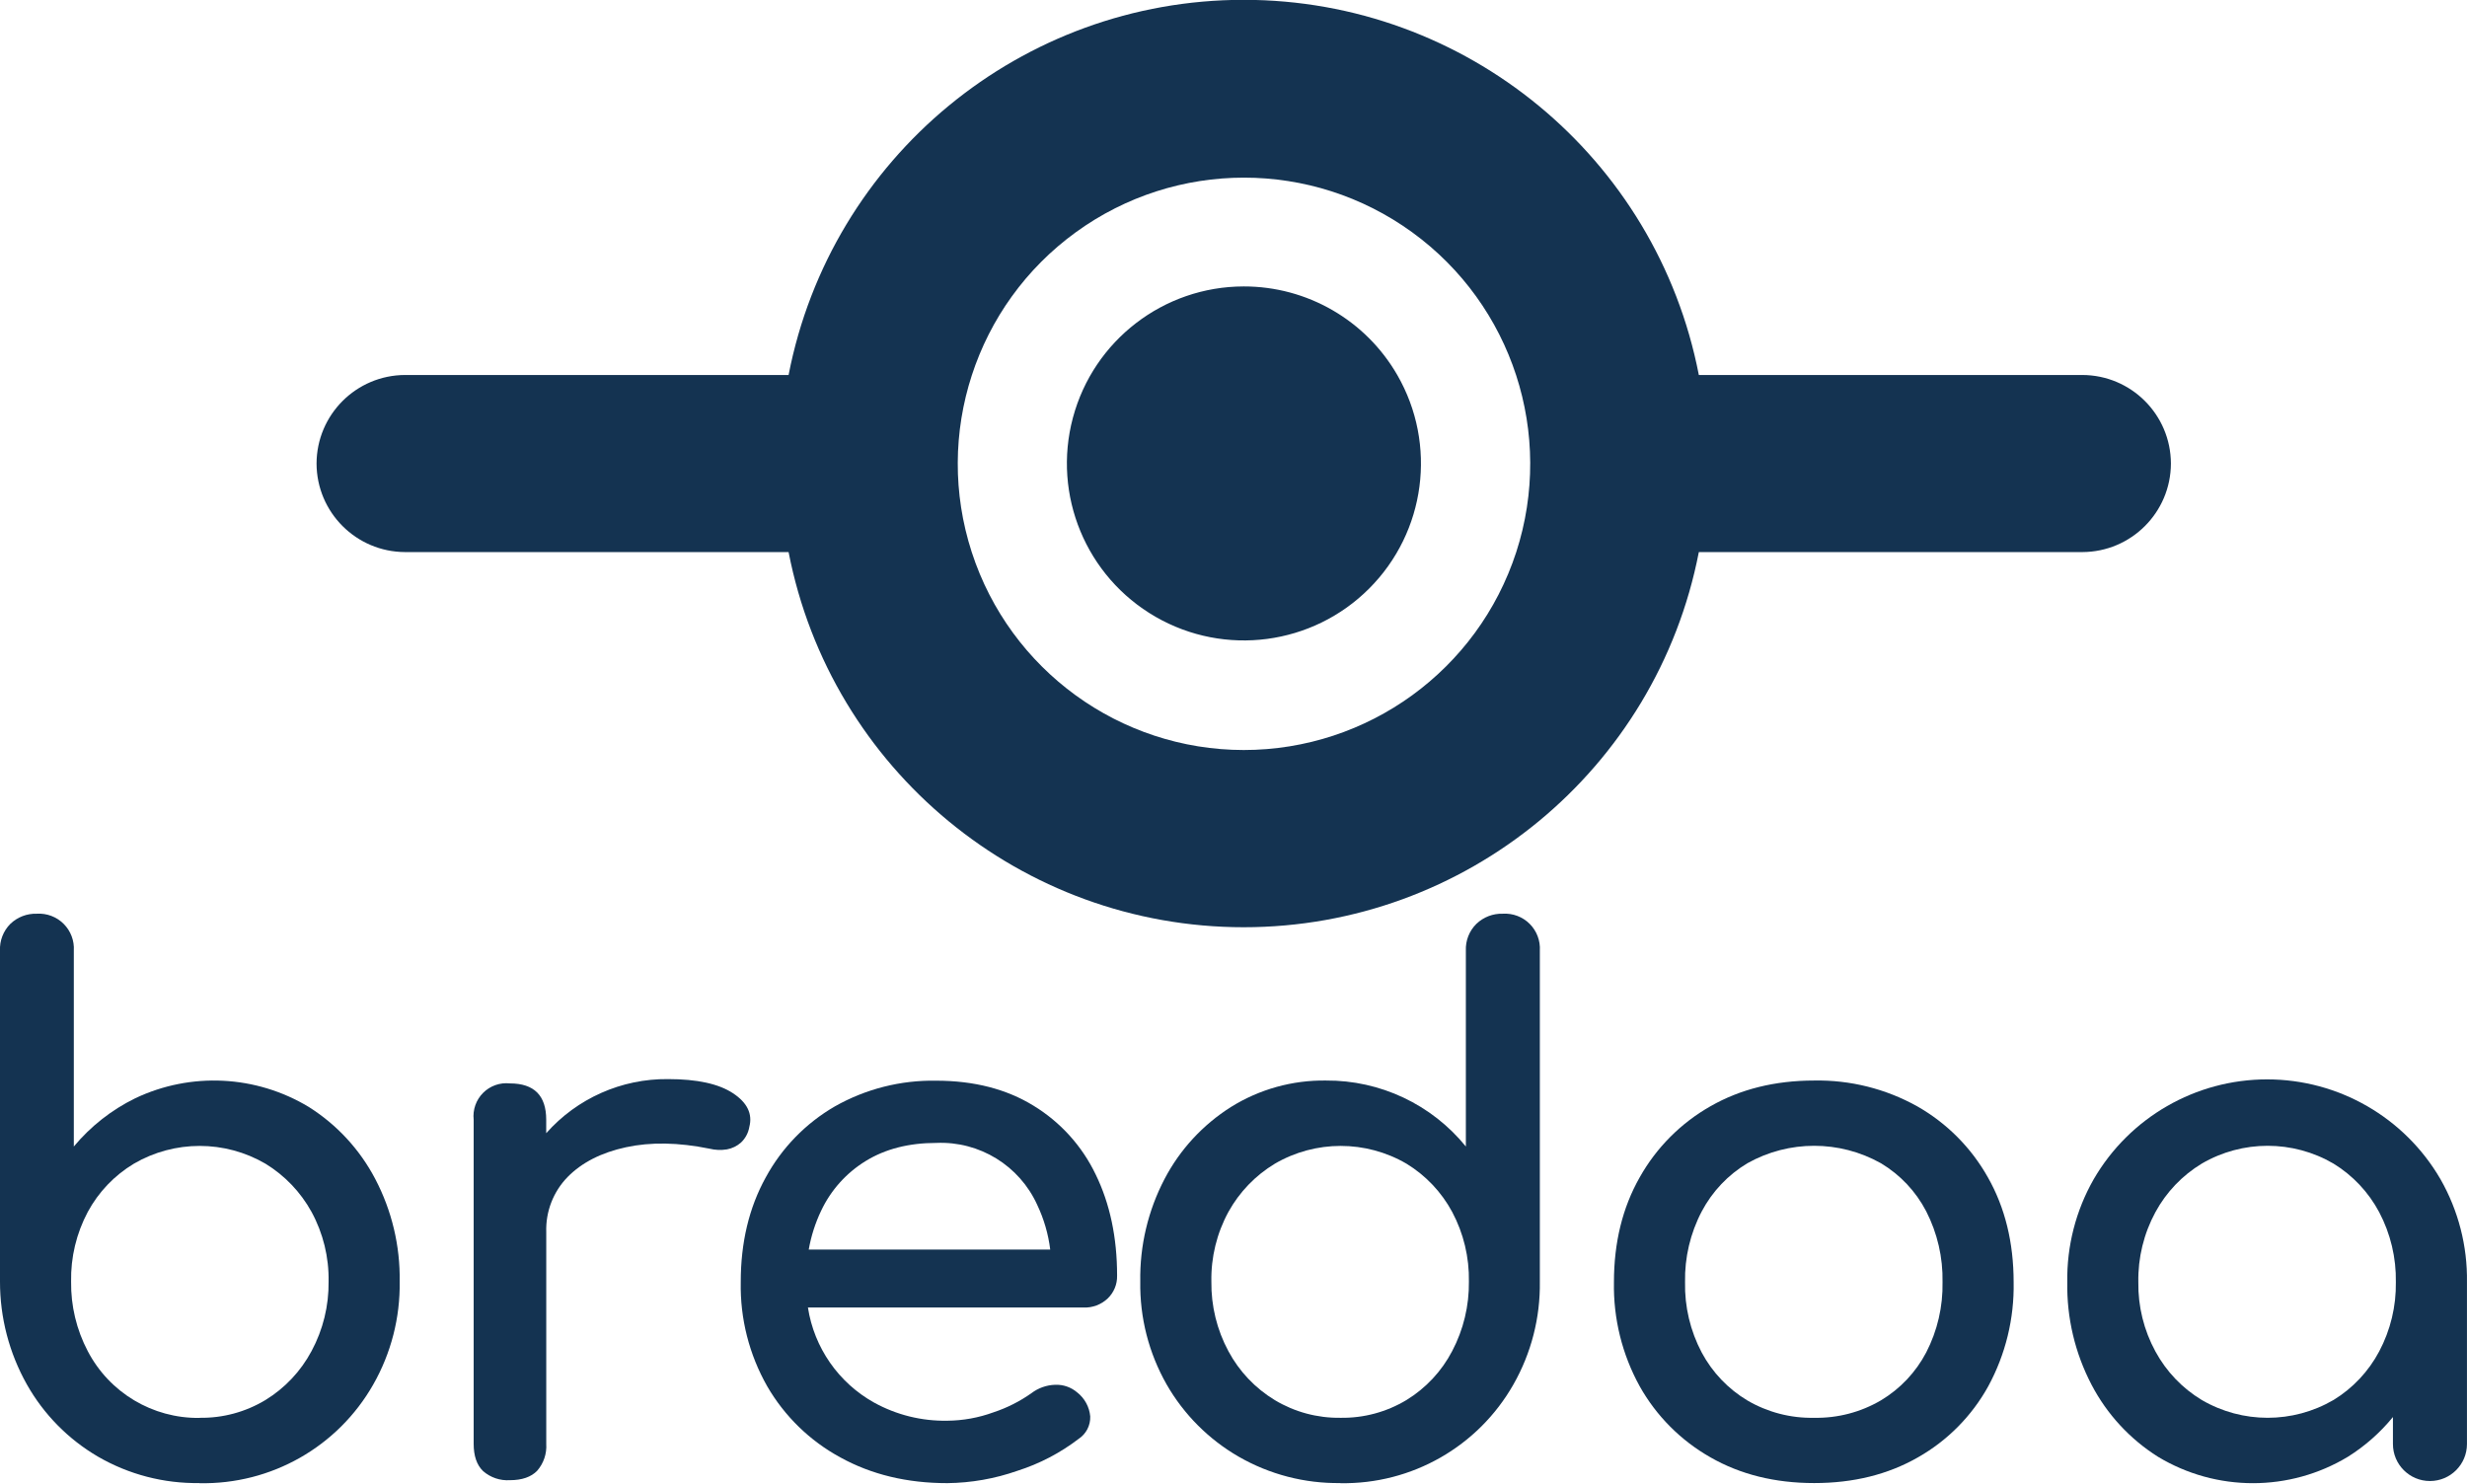
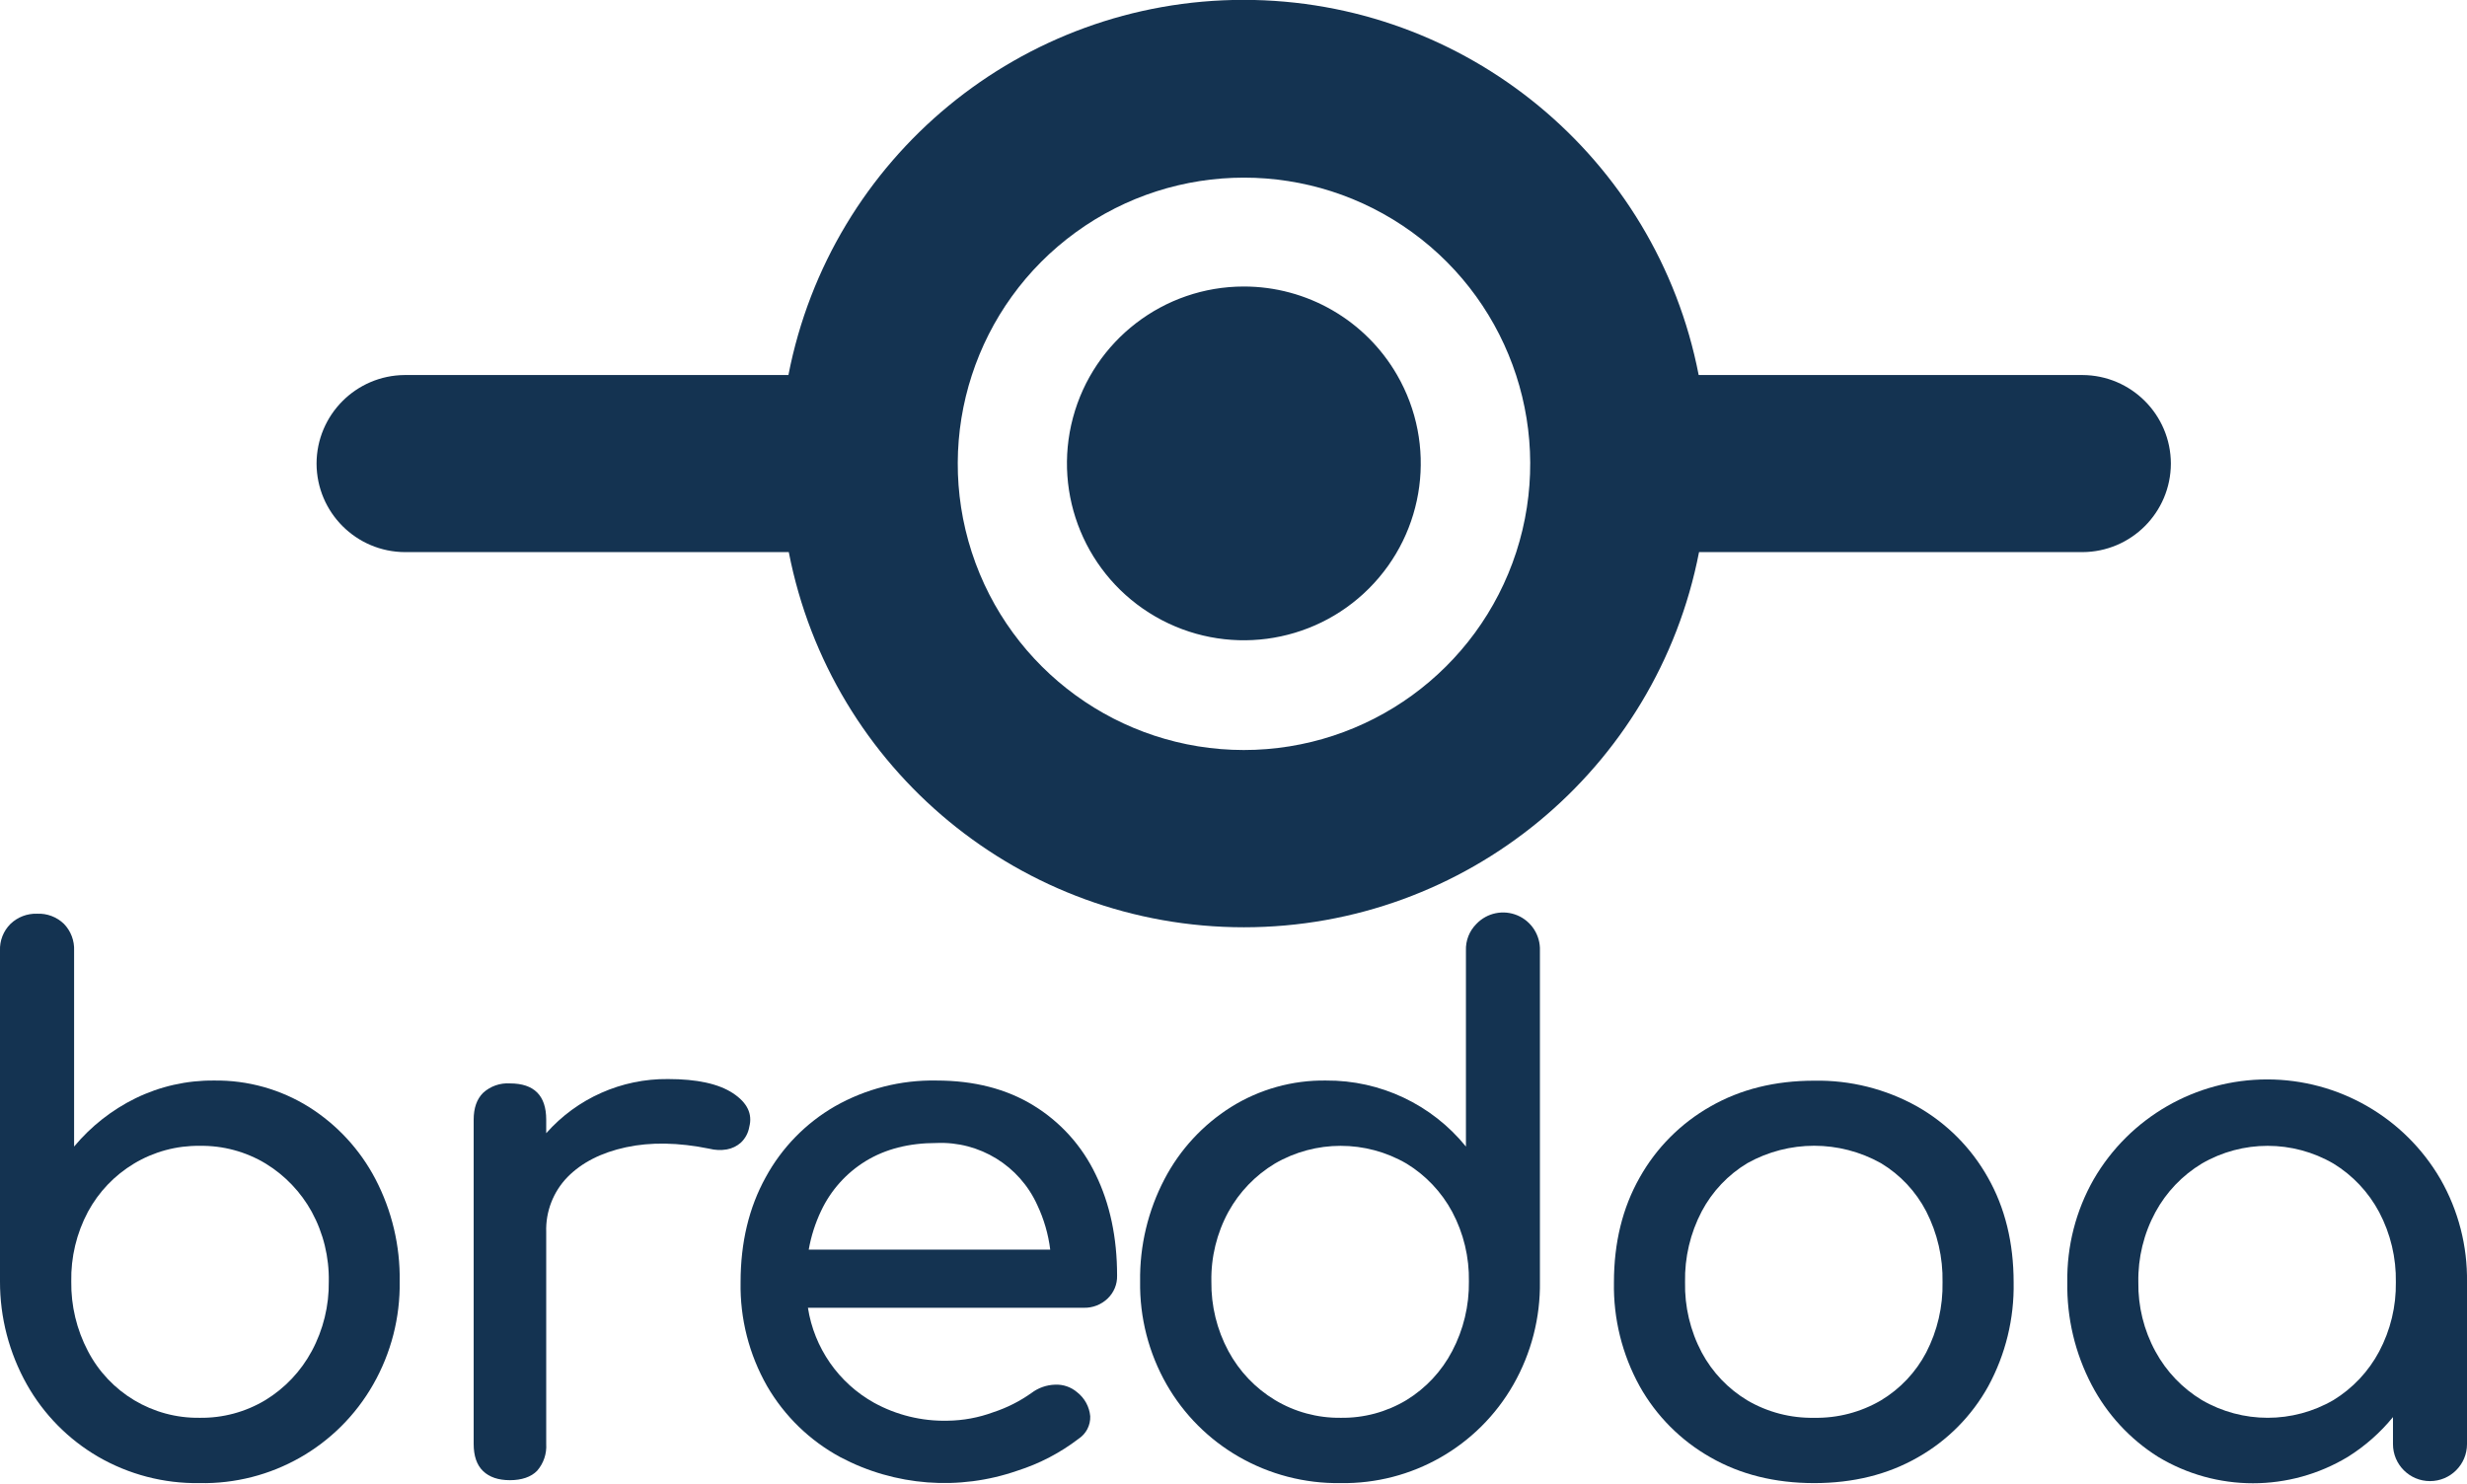
- <svg xmlns="http://www.w3.org/2000/svg" id="Capa_1" data-name="Capa 1" viewBox="0 0 617.23 371.1">
+ <svg xmlns="http://www.w3.org/2000/svg" viewBox="0 0 617.23 371.1">
  <defs>
    <style>.cls-1{fill:#143351;}.cls-2{fill:none;}</style>
  </defs>
-   <path class="cls-1" d="M430.58,154A44.29,44.29,0,1,0,469,176.16,44.28,44.28,0,0,0,430.58,154Z" transform="translate(-119.41 -82.33)" />
-   <path class="cls-1" d="M640.4,176.16H544.45a116,116,0,0,0-227.74,0H220.76a22.22,22.22,0,0,0-22.15,22.15h0a22.22,22.22,0,0,0,22.15,22.16h95.95a116,116,0,0,0,227.74,0H640.4a22.22,22.22,0,0,0,22.16-22.16h0A22.22,22.22,0,0,0,640.4,176.16ZM430.58,270a71.61,71.61,0,1,1,68.19-49.53A71.71,71.71,0,0,1,430.58,270Z" transform="translate(-119.41 -82.33)" />
-   <path class="cls-1" d="M169.32,453.42a49.09,49.09,0,0,1-25.41-6.62,48.53,48.53,0,0,1-17.78-18.06A52.32,52.32,0,0,1,119.41,403V320.21A8.91,8.91,0,0,1,122,313.5a9.14,9.14,0,0,1,6.63-2.54,8.73,8.73,0,0,1,9.25,9.25v49a46.7,46.7,0,0,1,15.34-12.06,45.9,45.9,0,0,1,43.46,2.17,47.17,47.17,0,0,1,16.61,18A53.52,53.52,0,0,1,219.41,403a50.5,50.5,0,0,1-6.62,25.77,48.84,48.84,0,0,1-43.47,24.68Zm0-16.33a30.91,30.91,0,0,0,16.51-4.45,32,32,0,0,0,11.53-12.25A35.75,35.75,0,0,0,201.62,403a35.1,35.1,0,0,0-4.26-17.42,32.53,32.53,0,0,0-11.53-12.07,32.69,32.69,0,0,0-32.93,0,31.62,31.62,0,0,0-11.53,12.07A35.7,35.7,0,0,0,137.2,403a36.37,36.37,0,0,0,4.17,17.42,31.09,31.09,0,0,0,27.95,16.7Z" transform="translate(-119.41 -82.33)" />
-   <path class="cls-1" d="M302.8,355.88q-5.35-3.54-16.24-3.54a40.17,40.17,0,0,0-30.49,13.54V362.5q0-4.53-2.27-6.81c-1.52-1.51-3.78-2.27-6.81-2.27a8.23,8.23,0,0,0-9.07,9.08v81.12c0,3,.78,5.3,2.36,6.81A9.3,9.3,0,0,0,247,452.7c3,0,5.29-.79,6.81-2.36a9.31,9.31,0,0,0,2.27-6.72v-53a18.86,18.86,0,0,1,5.35-13.79q5.35-5.44,14.61-7.44t20.87.36a10.85,10.85,0,0,0,4.36.18,7.26,7.26,0,0,0,3.54-1.72,7,7,0,0,0,2.08-3.91C307.73,361.05,306.37,358.23,302.8,355.88Z" transform="translate(-119.41 -82.33)" />
-   <path class="cls-2" d="M382.17,395a36.45,36.45,0,0,0-3.24-11.17,26.45,26.45,0,0,0-25.22-15.51q-10.35,0-17.7,4.53a29.23,29.23,0,0,0-11.16,12.44,37.64,37.64,0,0,0-3.1,9.71Z" transform="translate(-119.41 -82.33)" />
-   <path class="cls-1" d="M396.54,407.24a7.62,7.62,0,0,0,2.36-5.72q0-14.34-5.36-25.32A40.8,40.8,0,0,0,378,359q-10.17-6.25-24.32-6.26a49.63,49.63,0,0,0-25.41,6.44A45.81,45.81,0,0,0,311,376.93q-6.27,11.34-6.26,26.22a50.69,50.69,0,0,0,6.62,26.05A47.12,47.12,0,0,0,329.66,447q11.7,6.45,26.77,6.44a54.78,54.78,0,0,0,17.51-3.08,50.29,50.29,0,0,0,15.34-8,6.45,6.45,0,0,0,2.9-5.62,8.6,8.6,0,0,0-3.26-6,8,8,0,0,0-5.54-1.91,10.31,10.31,0,0,0-5.9,2.09,36,36,0,0,1-9.53,4.81,34.44,34.44,0,0,1-11.52,2.09,36.48,36.48,0,0,1-18.33-4.54,33,33,0,0,1-16.55-23.78h69A8.31,8.31,0,0,0,396.54,407.24ZM336,372.84q7.35-4.53,17.7-4.53a26.45,26.45,0,0,1,25.22,15.51A36.45,36.45,0,0,1,382.17,395H321.75a37.64,37.64,0,0,1,3.1-9.71A29.23,29.23,0,0,1,336,372.84Z" transform="translate(-119.41 -82.33)" />
-   <path class="cls-1" d="M454.79,453.42a49.62,49.62,0,0,1-25.5-6.62,49,49,0,0,1-18-18.06A50.41,50.41,0,0,1,404.7,403a53.52,53.52,0,0,1,6.08-25.68,47.17,47.17,0,0,1,16.61-18,43.75,43.75,0,0,1,23.77-6.62,44.68,44.68,0,0,1,35,16.51v-49a8.91,8.91,0,0,1,2.63-6.71,9.14,9.14,0,0,1,6.63-2.54,8.73,8.73,0,0,1,9.25,9.25V403a50.5,50.5,0,0,1-6.62,25.77,48.82,48.82,0,0,1-43.29,24.68Zm0-16.33a31,31,0,0,0,16.52-4.45,31.33,31.33,0,0,0,11.43-12.25A36.37,36.37,0,0,0,486.92,403a35.71,35.71,0,0,0-4.18-17.42,31.81,31.81,0,0,0-11.43-12.07,32.7,32.7,0,0,0-32.94,0,32.37,32.37,0,0,0-11.62,12.07A35.1,35.1,0,0,0,422.49,403a35.75,35.75,0,0,0,4.26,17.42,31.87,31.87,0,0,0,11.62,12.25A31,31,0,0,0,454.79,437.09Z" transform="translate(-119.41 -82.33)" />
-   <path class="cls-1" d="M573.3,453.42q-14.7,0-25.95-6.44a46.72,46.72,0,0,1-17.7-17.78,51.9,51.9,0,0,1-6.44-26.05q0-14.88,6.44-26.22a46.81,46.81,0,0,1,17.7-17.79q11.25-6.43,25.95-6.44a51,51,0,0,1,25.77,6.44,46.81,46.81,0,0,1,17.7,17.79q6.43,11.34,6.44,26.22a52.49,52.49,0,0,1-6.35,26.05A46.08,46.08,0,0,1,599.25,447Q588,453.43,573.3,453.42Zm0-16.33a31.78,31.78,0,0,0,16.7-4.36,30.4,30.4,0,0,0,11.34-12,36.77,36.77,0,0,0,4.08-17.61,37.26,37.26,0,0,0-4.08-17.69A30.27,30.27,0,0,0,590,373.39a34.14,34.14,0,0,0-33.39,0,30.86,30.86,0,0,0-11.44,12.07A36.61,36.61,0,0,0,541,403.15a36.12,36.12,0,0,0,4.17,17.61,31,31,0,0,0,11.44,12A31.72,31.72,0,0,0,573.3,437.09Z" transform="translate(-119.41 -82.33)" />
-   <path class="cls-1" d="M730,377.38a50.16,50.16,0,0,0-86.75,0,50.43,50.43,0,0,0-6.62,25.77,53.41,53.41,0,0,0,6.08,25.68,47.07,47.07,0,0,0,16.6,18,46,46,0,0,0,47.55,0,46.26,46.26,0,0,0,11.25-9.93v6.75a9.26,9.26,0,1,0,18.52,0V403.15A50.44,50.44,0,0,0,730,377.38Zm-26.77,55.26a32.7,32.7,0,0,1-32.94,0,31.94,31.94,0,0,1-11.61-12.16,35.11,35.11,0,0,1-4.27-17.33,35.5,35.5,0,0,1,4.27-17.51,32.09,32.09,0,0,1,11.61-12.16,32.7,32.7,0,0,1,32.94,0,31.74,31.74,0,0,1,11.44,12.16,36.22,36.22,0,0,1,4.17,17.51,35.82,35.82,0,0,1-4.17,17.33A31.6,31.6,0,0,1,703.24,432.64Z" transform="translate(-119.41 -82.33)" />
+   <g id="Capa_2" data-name="Capa 2">
+     <g id="Capa_1-2" data-name="Capa 1">
+       <path class="cls-1" d="M311.17,71.69a44.26,44.26,0,1,0,38.38,22.15A44.26,44.26,0,0,0,311.17,71.69Z" />
+       <path class="cls-1" d="M521,93.84H425a116,116,0,0,0-227.74,0h-96A22.21,22.21,0,0,0,79.2,116h0a22.21,22.21,0,0,0,22.15,22.15h96a116,116,0,0,0,227.74,0H521A22.21,22.21,0,0,0,543.14,116h0A22.21,22.21,0,0,0,521,93.84ZM311.17,187.67a71.61,71.61,0,1,1,68.19-49.53A71.7,71.7,0,0,1,311.17,187.67Z" />
+       <path class="cls-1" d="M49.91,371.1a49.1,49.1,0,0,1-25.41-6.63A48.43,48.43,0,0,1,6.72,346.42,52.37,52.37,0,0,1,0,320.65V237.89a8.93,8.93,0,0,1,2.63-6.72,9.16,9.16,0,0,1,6.63-2.54A9.08,9.08,0,0,1,16,231.17a9.1,9.1,0,0,1,2.54,6.72v49a46.86,46.86,0,0,1,15.34-12.07,43.83,43.83,0,0,1,19.69-4.45A43.67,43.67,0,0,1,77.31,277a47.14,47.14,0,0,1,16.61,18A53.59,53.59,0,0,1,100,320.65a50.46,50.46,0,0,1-6.63,25.77A48.86,48.86,0,0,1,49.91,371.1Zm0-16.34a31,31,0,0,0,16.51-4.44A32.24,32.24,0,0,0,78,338.07a35.75,35.75,0,0,0,4.26-17.42A35.11,35.11,0,0,0,78,303.22a32.61,32.61,0,0,0-11.53-12.07,31,31,0,0,0-16.51-4.44,31.16,31.16,0,0,0-16.43,4.44A31.59,31.59,0,0,0,22,303.22a35.71,35.71,0,0,0-4.17,17.43A36.37,36.37,0,0,0,22,338.07a31,31,0,0,0,27.95,16.69Z" />
+       <path class="cls-1" d="M183.39,273.55Q178,270,167.15,270a40.13,40.13,0,0,0-30.49,13.55v-3.39q0-4.53-2.27-6.8t-6.81-2.27a9.09,9.09,0,0,0-6.71,2.36c-1.58,1.57-2.36,3.81-2.36,6.71V361.3c0,3,.78,5.29,2.36,6.8s3.81,2.27,6.71,2.27,5.29-.78,6.81-2.36a9.3,9.3,0,0,0,2.27-6.71v-53A18.86,18.86,0,0,1,142,294.51q5.36-5.44,14.61-7.44t20.87.36a10.5,10.5,0,0,0,4.36.18,7.17,7.17,0,0,0,3.54-1.72,7,7,0,0,0,2.08-3.9Q188.75,277.09,183.39,273.55Z" />
+       <path class="cls-2" d="M262.76,312.66a36.67,36.67,0,0,0-3.24-11.16A26.44,26.44,0,0,0,234.3,286q-10.35,0-17.7,4.54A29.21,29.21,0,0,0,205.44,303a37.89,37.89,0,0,0-3.1,9.71Z" />
+       <path class="cls-1" d="M277.13,324.91a7.61,7.61,0,0,0,2.36-5.72q0-14.32-5.36-25.31a40.84,40.84,0,0,0-15.52-17.25q-10.16-6.25-24.31-6.26a49.54,49.54,0,0,0-25.41,6.45,45.71,45.71,0,0,0-17.33,17.78q-6.27,11.34-6.27,26.23a50.63,50.63,0,0,0,6.63,26,47,47,0,0,0,18.33,17.78A55.56,55.56,0,0,0,254.53,368a50.28,50.28,0,0,0,15.34-8,6.45,6.45,0,0,0,2.9-5.63,8.6,8.6,0,0,0-3.27-6,7.93,7.93,0,0,0-5.53-1.9,10.29,10.29,0,0,0-5.9,2.08,35.66,35.66,0,0,1-9.53,4.81A34.19,34.19,0,0,1,237,355.49,36.38,36.38,0,0,1,218.69,351a33,33,0,0,1-16.55-23.77h69A8.31,8.31,0,0,0,277.13,324.91ZM216.6,290.52Q224,286,234.3,286a26.44,26.44,0,0,1,25.22,15.52,36.67,36.67,0,0,1,3.24,11.16H202.34a37.89,37.89,0,0,1,3.1-9.71A29.21,29.21,0,0,1,216.6,290.52Z" />
+       <path class="cls-1" d="M335.38,371.1a49.61,49.61,0,0,1-25.5-6.63,48.9,48.9,0,0,1-18-18.05,50.46,50.46,0,0,1-6.63-25.77A53.59,53.59,0,0,1,291.37,295,47.06,47.06,0,0,1,308,277a43.64,43.64,0,0,1,23.77-6.63,44.64,44.64,0,0,1,35,16.52v-49a8.93,8.93,0,0,1,2.63-6.72,9.22,9.22,0,0,1,15.88,6.72v82.76a50.56,50.56,0,0,1-6.62,25.77,48.88,48.88,0,0,1-43.29,24.68Zm0-16.34a31,31,0,0,0,16.52-4.44,31.47,31.47,0,0,0,11.43-12.25,36.37,36.37,0,0,0,4.18-17.42,35.72,35.72,0,0,0-4.18-17.43,31.81,31.81,0,0,0-11.43-12.07,32.77,32.77,0,0,0-32.94,0,32.3,32.3,0,0,0-11.62,12.07,35.11,35.11,0,0,0-4.26,17.43,35.75,35.75,0,0,0,4.26,17.42A31.94,31.94,0,0,0,319,350.32,31.13,31.13,0,0,0,335.38,354.76Z" />
+       <path class="cls-1" d="M453.89,371.1q-14.7,0-25.95-6.45a46.65,46.65,0,0,1-17.7-17.78,51.84,51.84,0,0,1-6.44-26q0-14.88,6.44-26.23a46.65,46.65,0,0,1,17.7-17.78q11.25-6.45,25.95-6.45a50.88,50.88,0,0,1,25.77,6.45,46.72,46.72,0,0,1,17.7,17.78q6.43,11.34,6.44,26.23a52.42,52.42,0,0,1-6.35,26,46.08,46.08,0,0,1-17.61,17.78Q468.59,371.1,453.89,371.1Zm0-16.34a31.87,31.87,0,0,0,16.7-4.35,30.56,30.56,0,0,0,11.34-12,36.73,36.73,0,0,0,4.08-17.6,37.27,37.27,0,0,0-4.08-17.7,30.4,30.4,0,0,0-11.34-12.07,34.23,34.23,0,0,0-33.4,0,31,31,0,0,0-11.43,12.07,36.62,36.62,0,0,0-4.17,17.7,36.08,36.08,0,0,0,4.17,17.6,31.14,31.14,0,0,0,11.43,12A31.87,31.87,0,0,0,453.89,354.76Z" />
+       <path class="cls-1" d="M610.6,295.06a50.16,50.16,0,0,0-86.75,0,50.41,50.41,0,0,0-6.62,25.77,53.41,53.41,0,0,0,6.08,25.68,47,47,0,0,0,16.6,18,45.94,45.94,0,0,0,47.55,0,46.05,46.05,0,0,0,11.25-9.93v6.76a9.26,9.26,0,1,0,18.52,0V320.83A50.41,50.41,0,0,0,610.6,295.06Zm-26.77,55.26a32.77,32.77,0,0,1-32.94,0,32.09,32.09,0,0,1-11.61-12.16A35.13,35.13,0,0,1,535,320.83a35.54,35.54,0,0,1,4.27-17.52,32.09,32.09,0,0,1,11.61-12.16,32.77,32.77,0,0,1,32.94,0,31.74,31.74,0,0,1,11.44,12.16,36.26,36.26,0,0,1,4.17,17.52,35.84,35.84,0,0,1-4.17,17.33A31.74,31.74,0,0,1,583.83,350.32Z" />
+     </g>
+   </g>
</svg>
